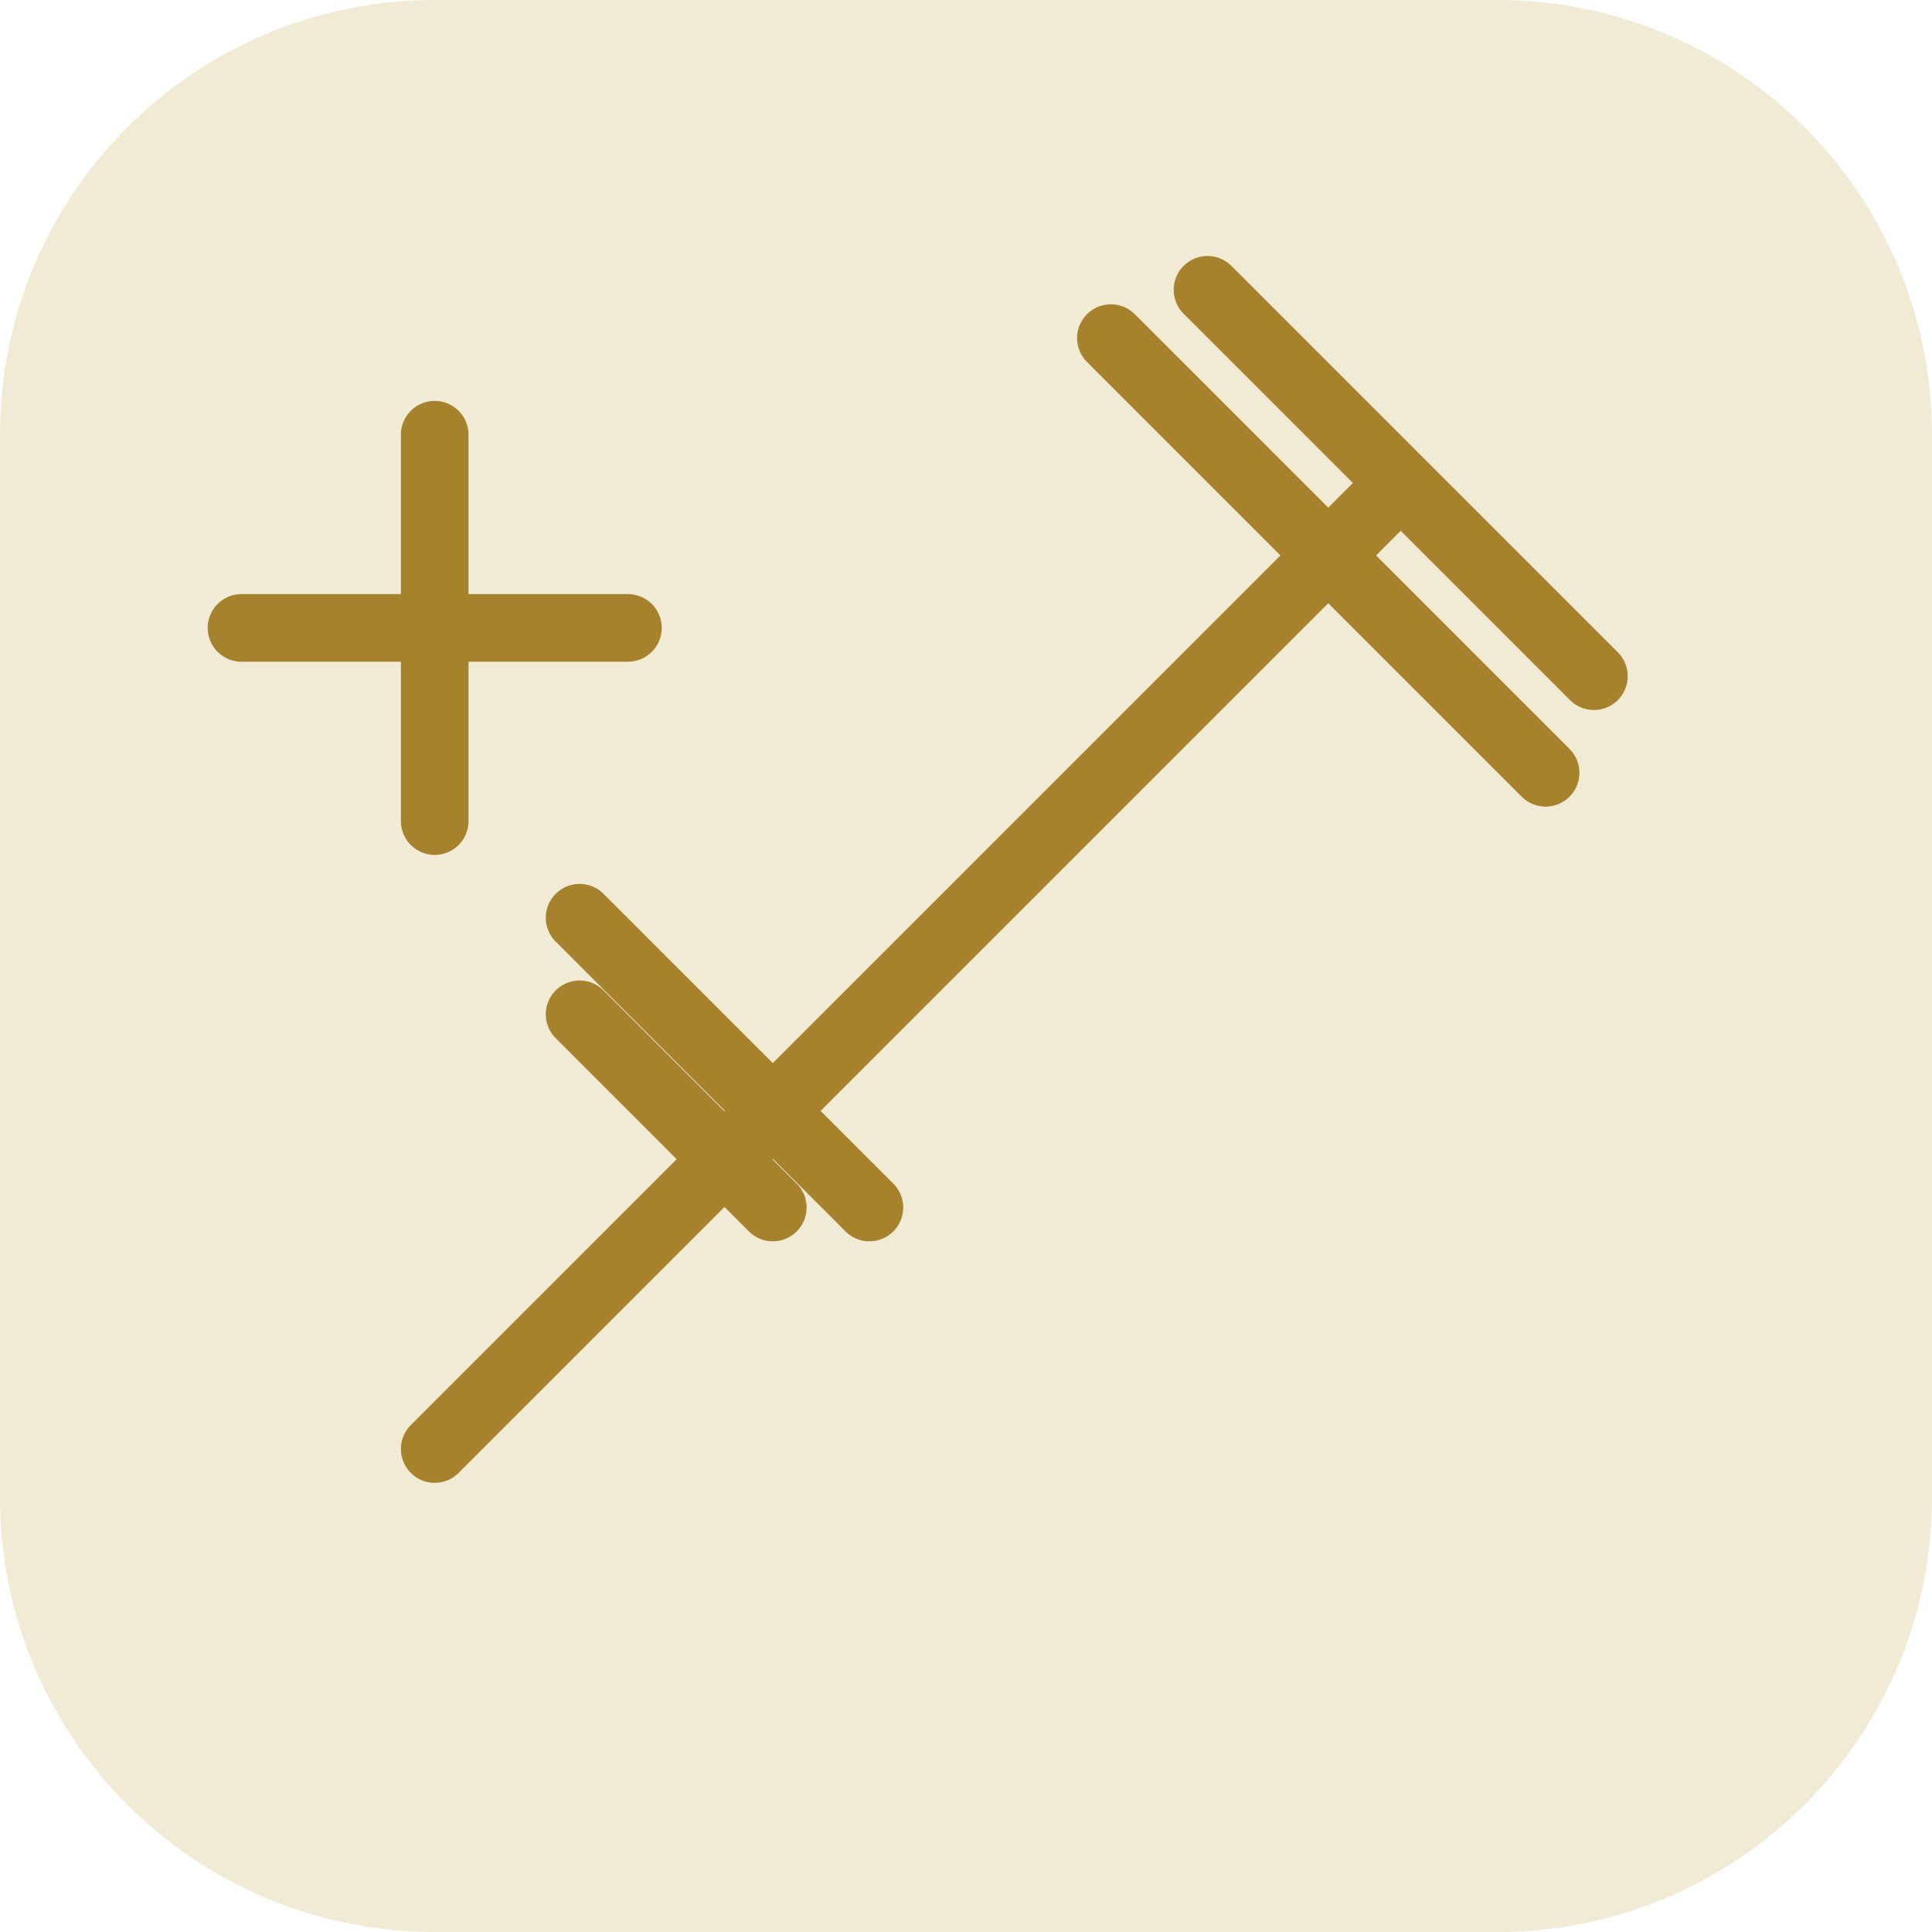
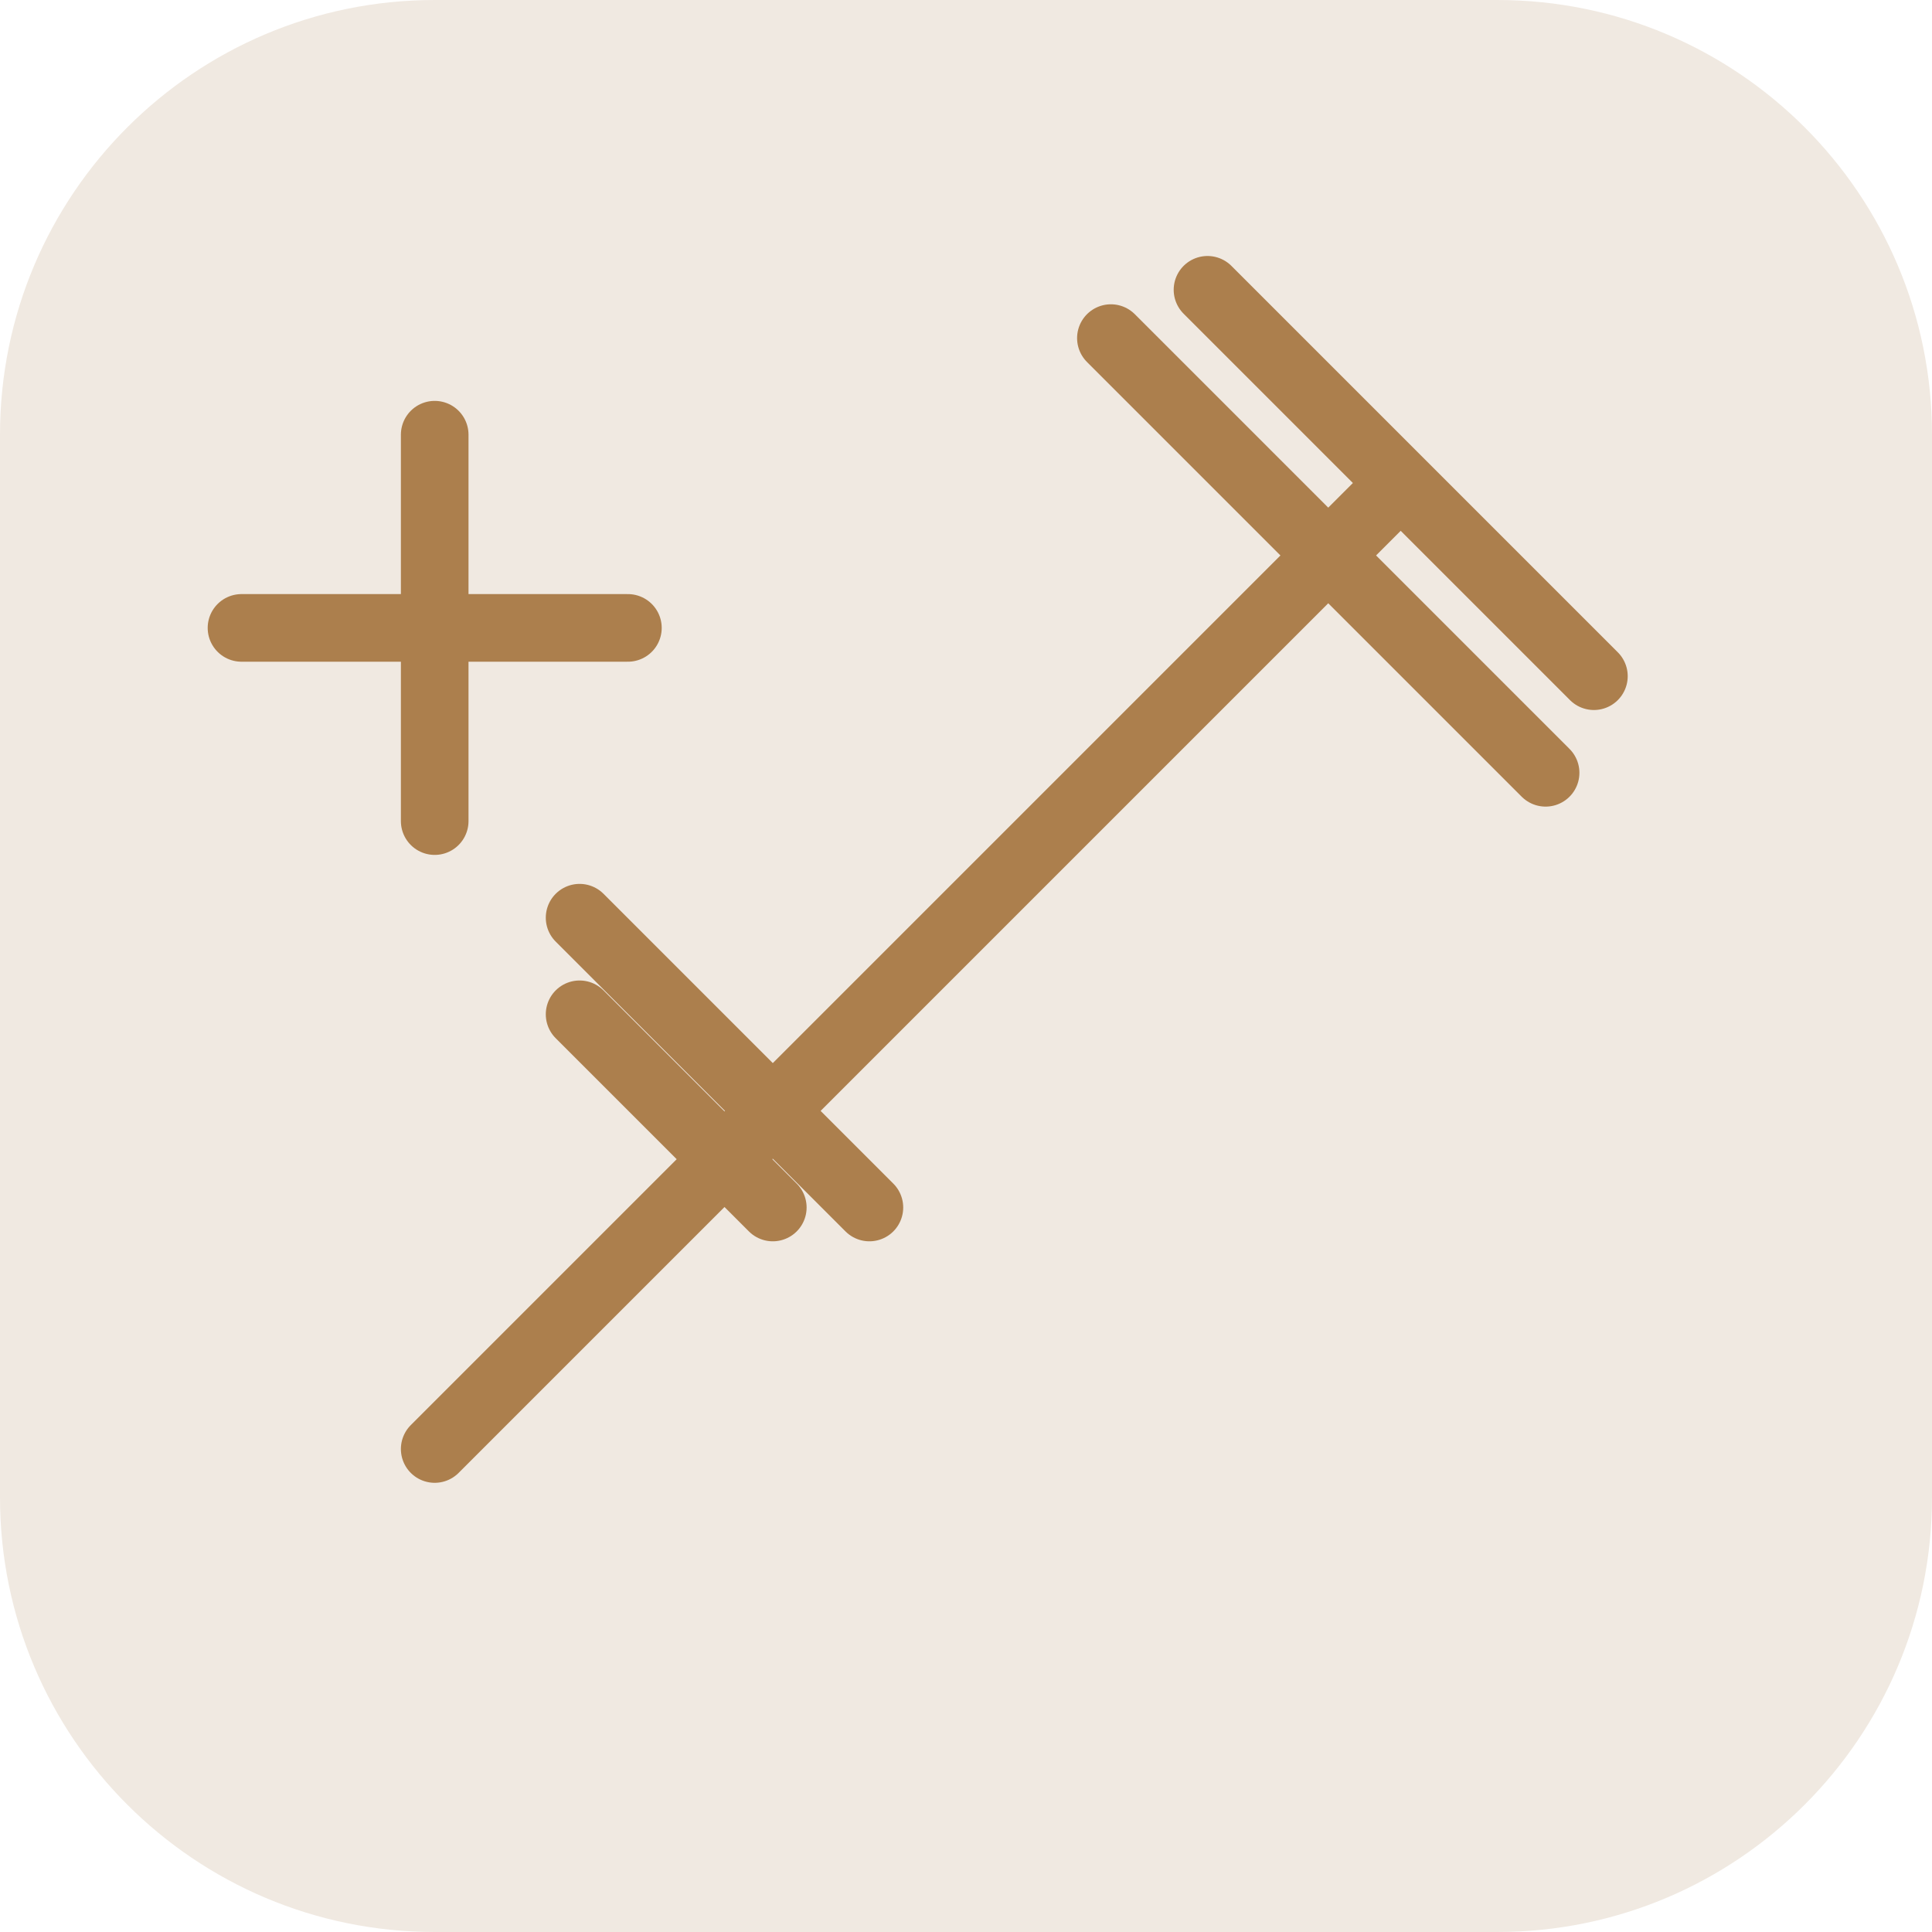
<svg xmlns="http://www.w3.org/2000/svg" width="60" height="60" viewBox="0 0 40 40">
-   <rect width="40" height="40" rx="9" fill="#f1ead5" />
-   <g transform="translate(3 0)" fill="none" stroke="#a7822d" stroke-width="1.4" stroke-linecap="round" stroke-linejoin="round">
+   <rect width="40" height="40" rx="9" fill="#f0e9e1" />
+   <g transform="translate(3 0)" fill="none" stroke="#ac7f4d" stroke-width="1.4" stroke-linecap="round" stroke-linejoin="round">
    <path d="m11 25 15-15m-4-4 8 8M9 19l6 6m5-18 9 9M6 30l5-5m-2-4 4 4" />
    <path d="M6 9v8m-4-4h8" />
  </g>
</svg>
